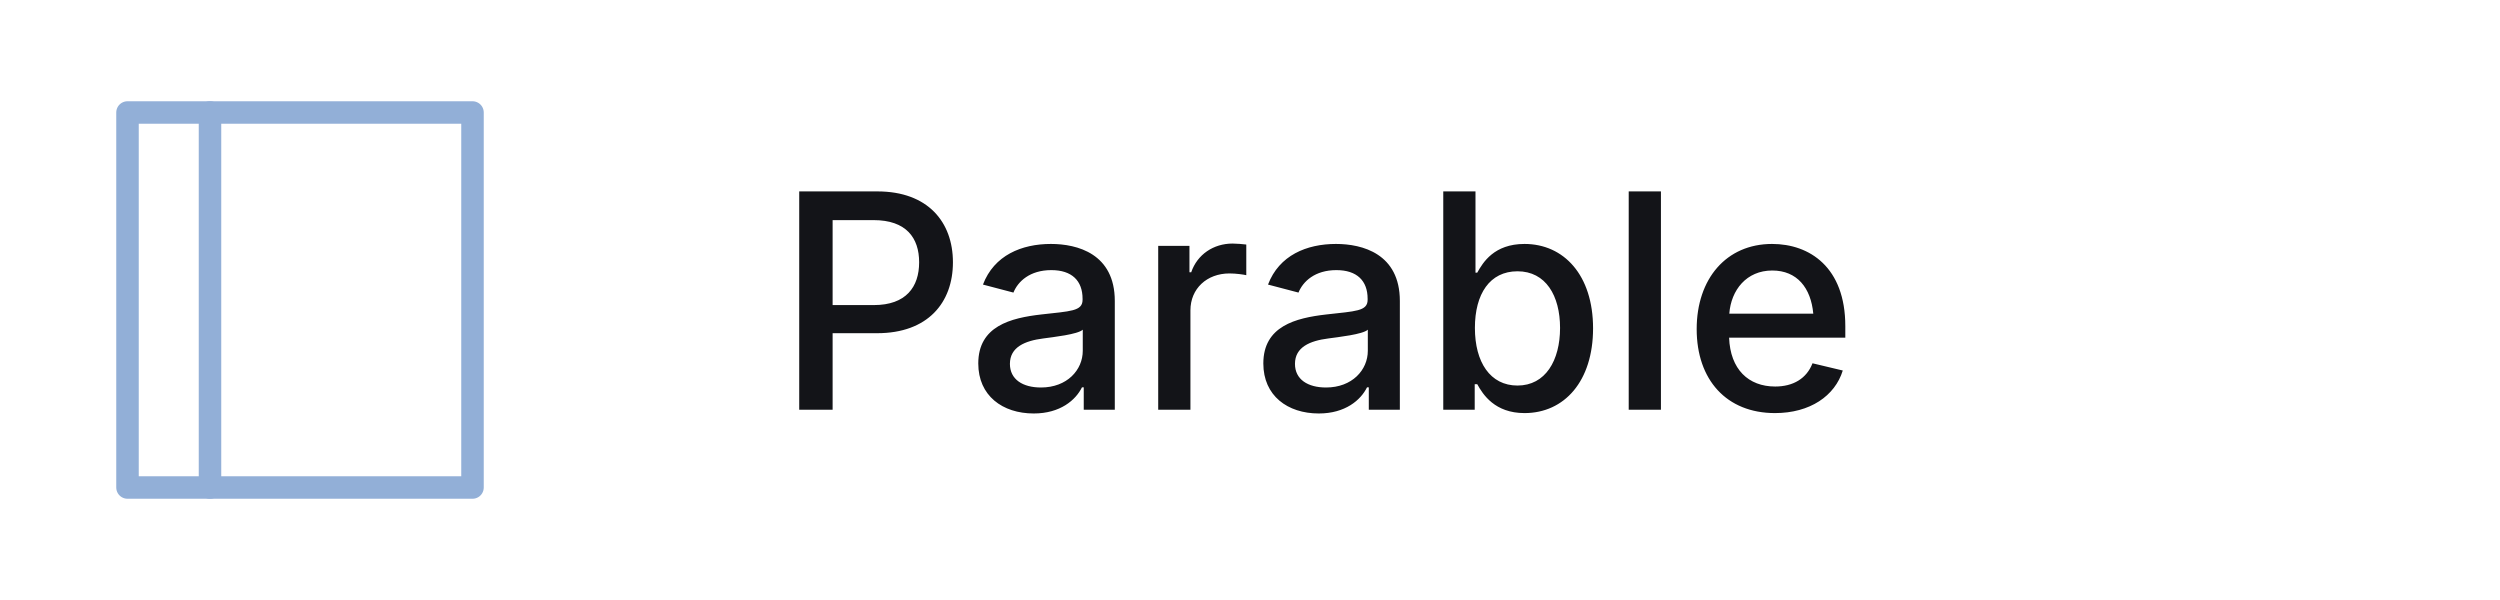
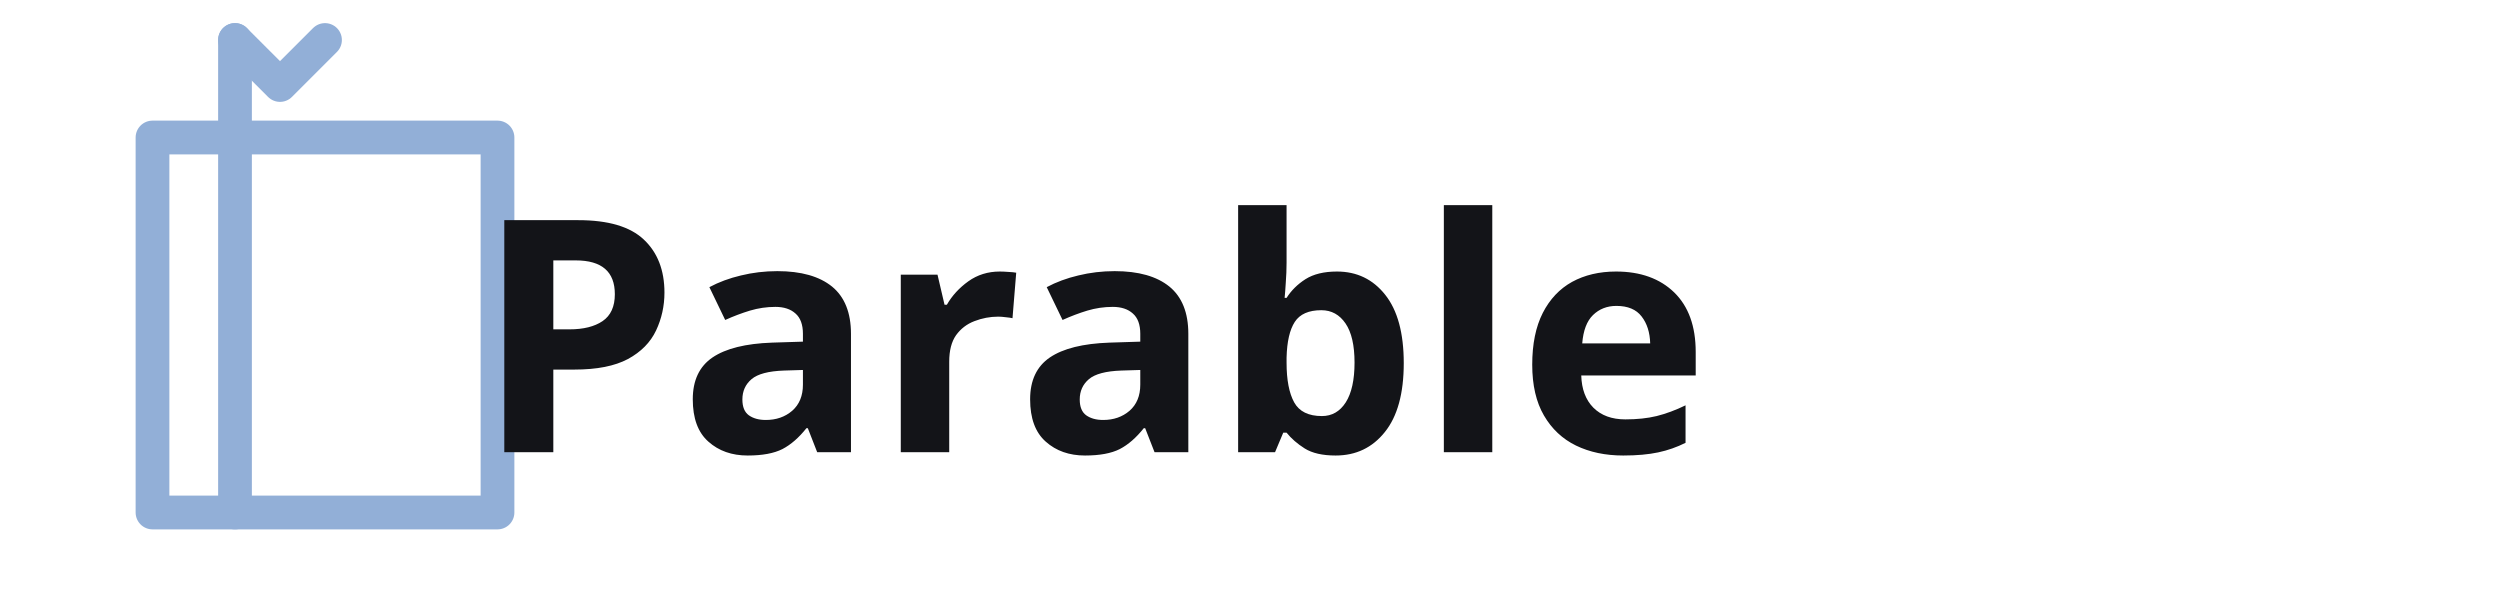
- <svg xmlns="http://www.w3.org/2000/svg" width="200" height="48" viewBox="0 0 200 48" font-family="Inter, sans-serif">
-   <g fill="none" stroke="#92afd7" stroke-width="6" stroke-linecap="round" stroke-linejoin="round" transform="translate(0,0) scale(0.3)">
+ <svg xmlns="http://www.w3.org/2000/svg" width="200" height="48" viewBox="0 0 200 48" font-family="'Hanken Grotesk', sans-serif">
+   <g fill="none" stroke="#92afd7" stroke-width="9" stroke-linecap="round" stroke-linejoin="round" transform="translate(2,2) scale(0.3)">
    <path d="M34 30 H126 V130 H34 Z" />
    <path d="M56 30 V130" />
+     <path d="M56 30 V4" />
+     <path d="M56 4 L68 16 L80 4" />
  </g>
-   <text x="62" y="24" font-size="24" font-weight="500" fill="#131418" dominant-baseline="middle">Parable</text>
+   <text x="38" y="27" font-size="26" font-weight="700" fill="#131418" dominant-baseline="middle">Parable</text>
</svg>
